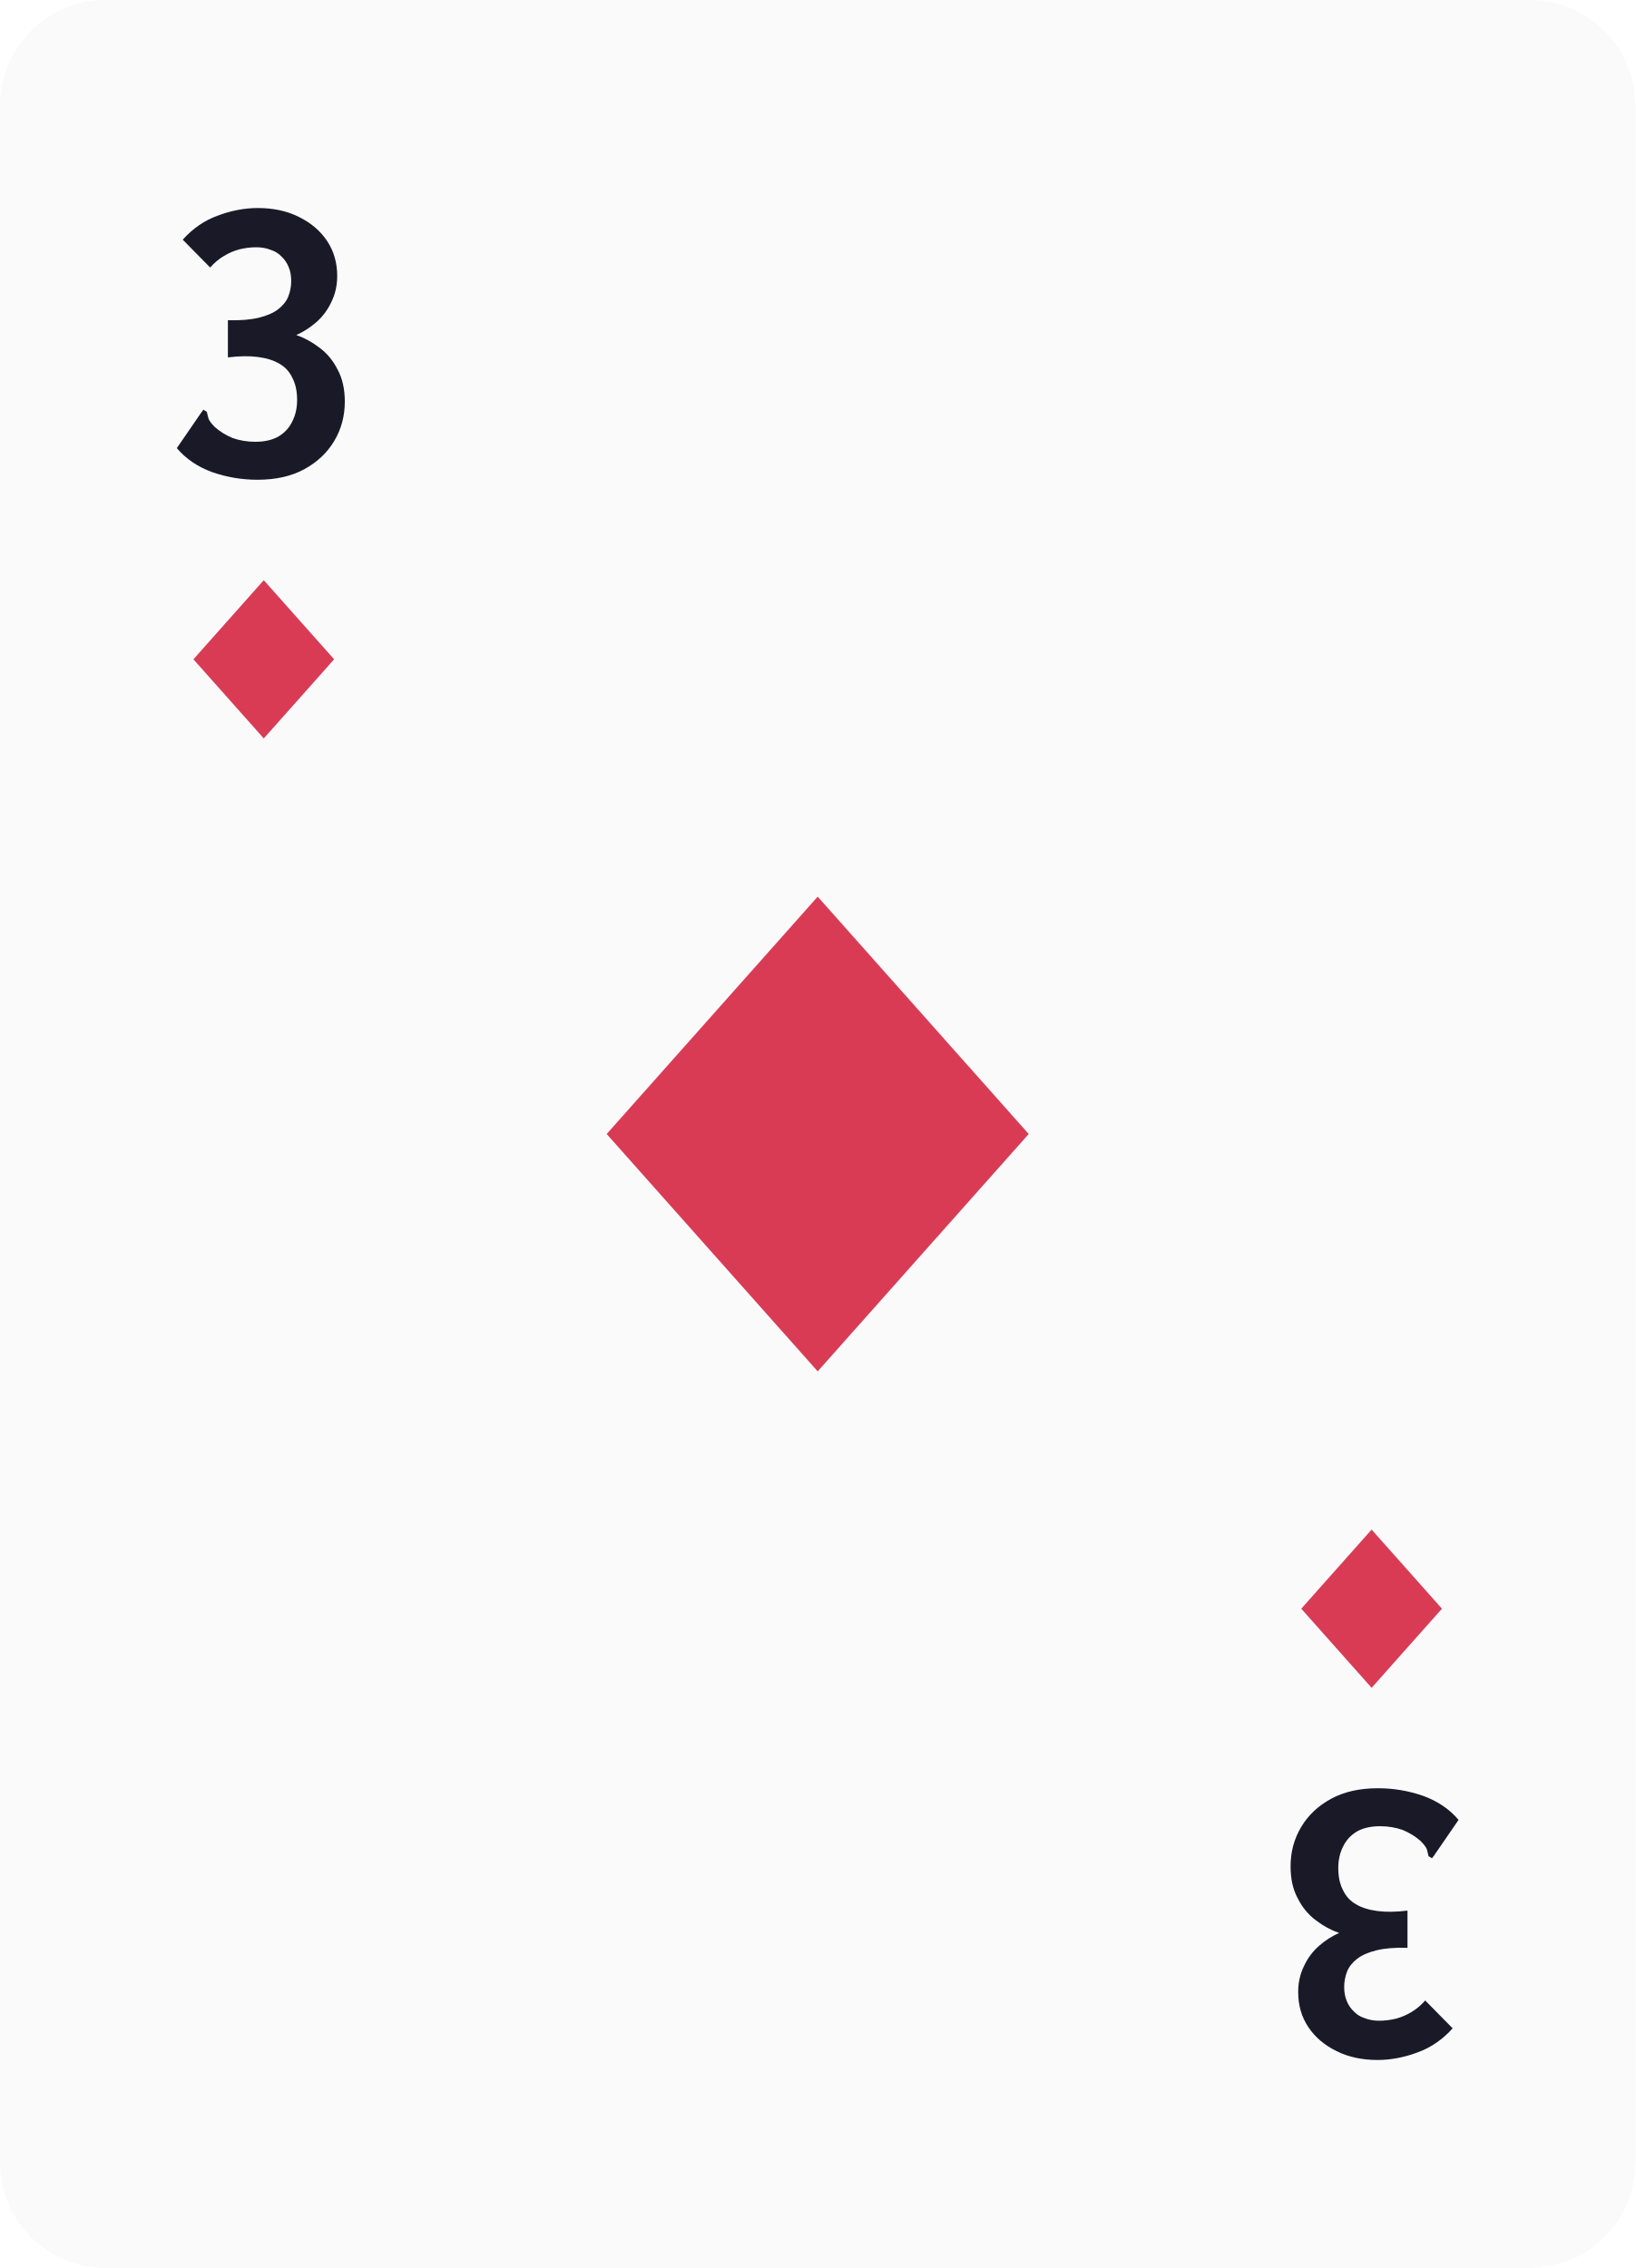
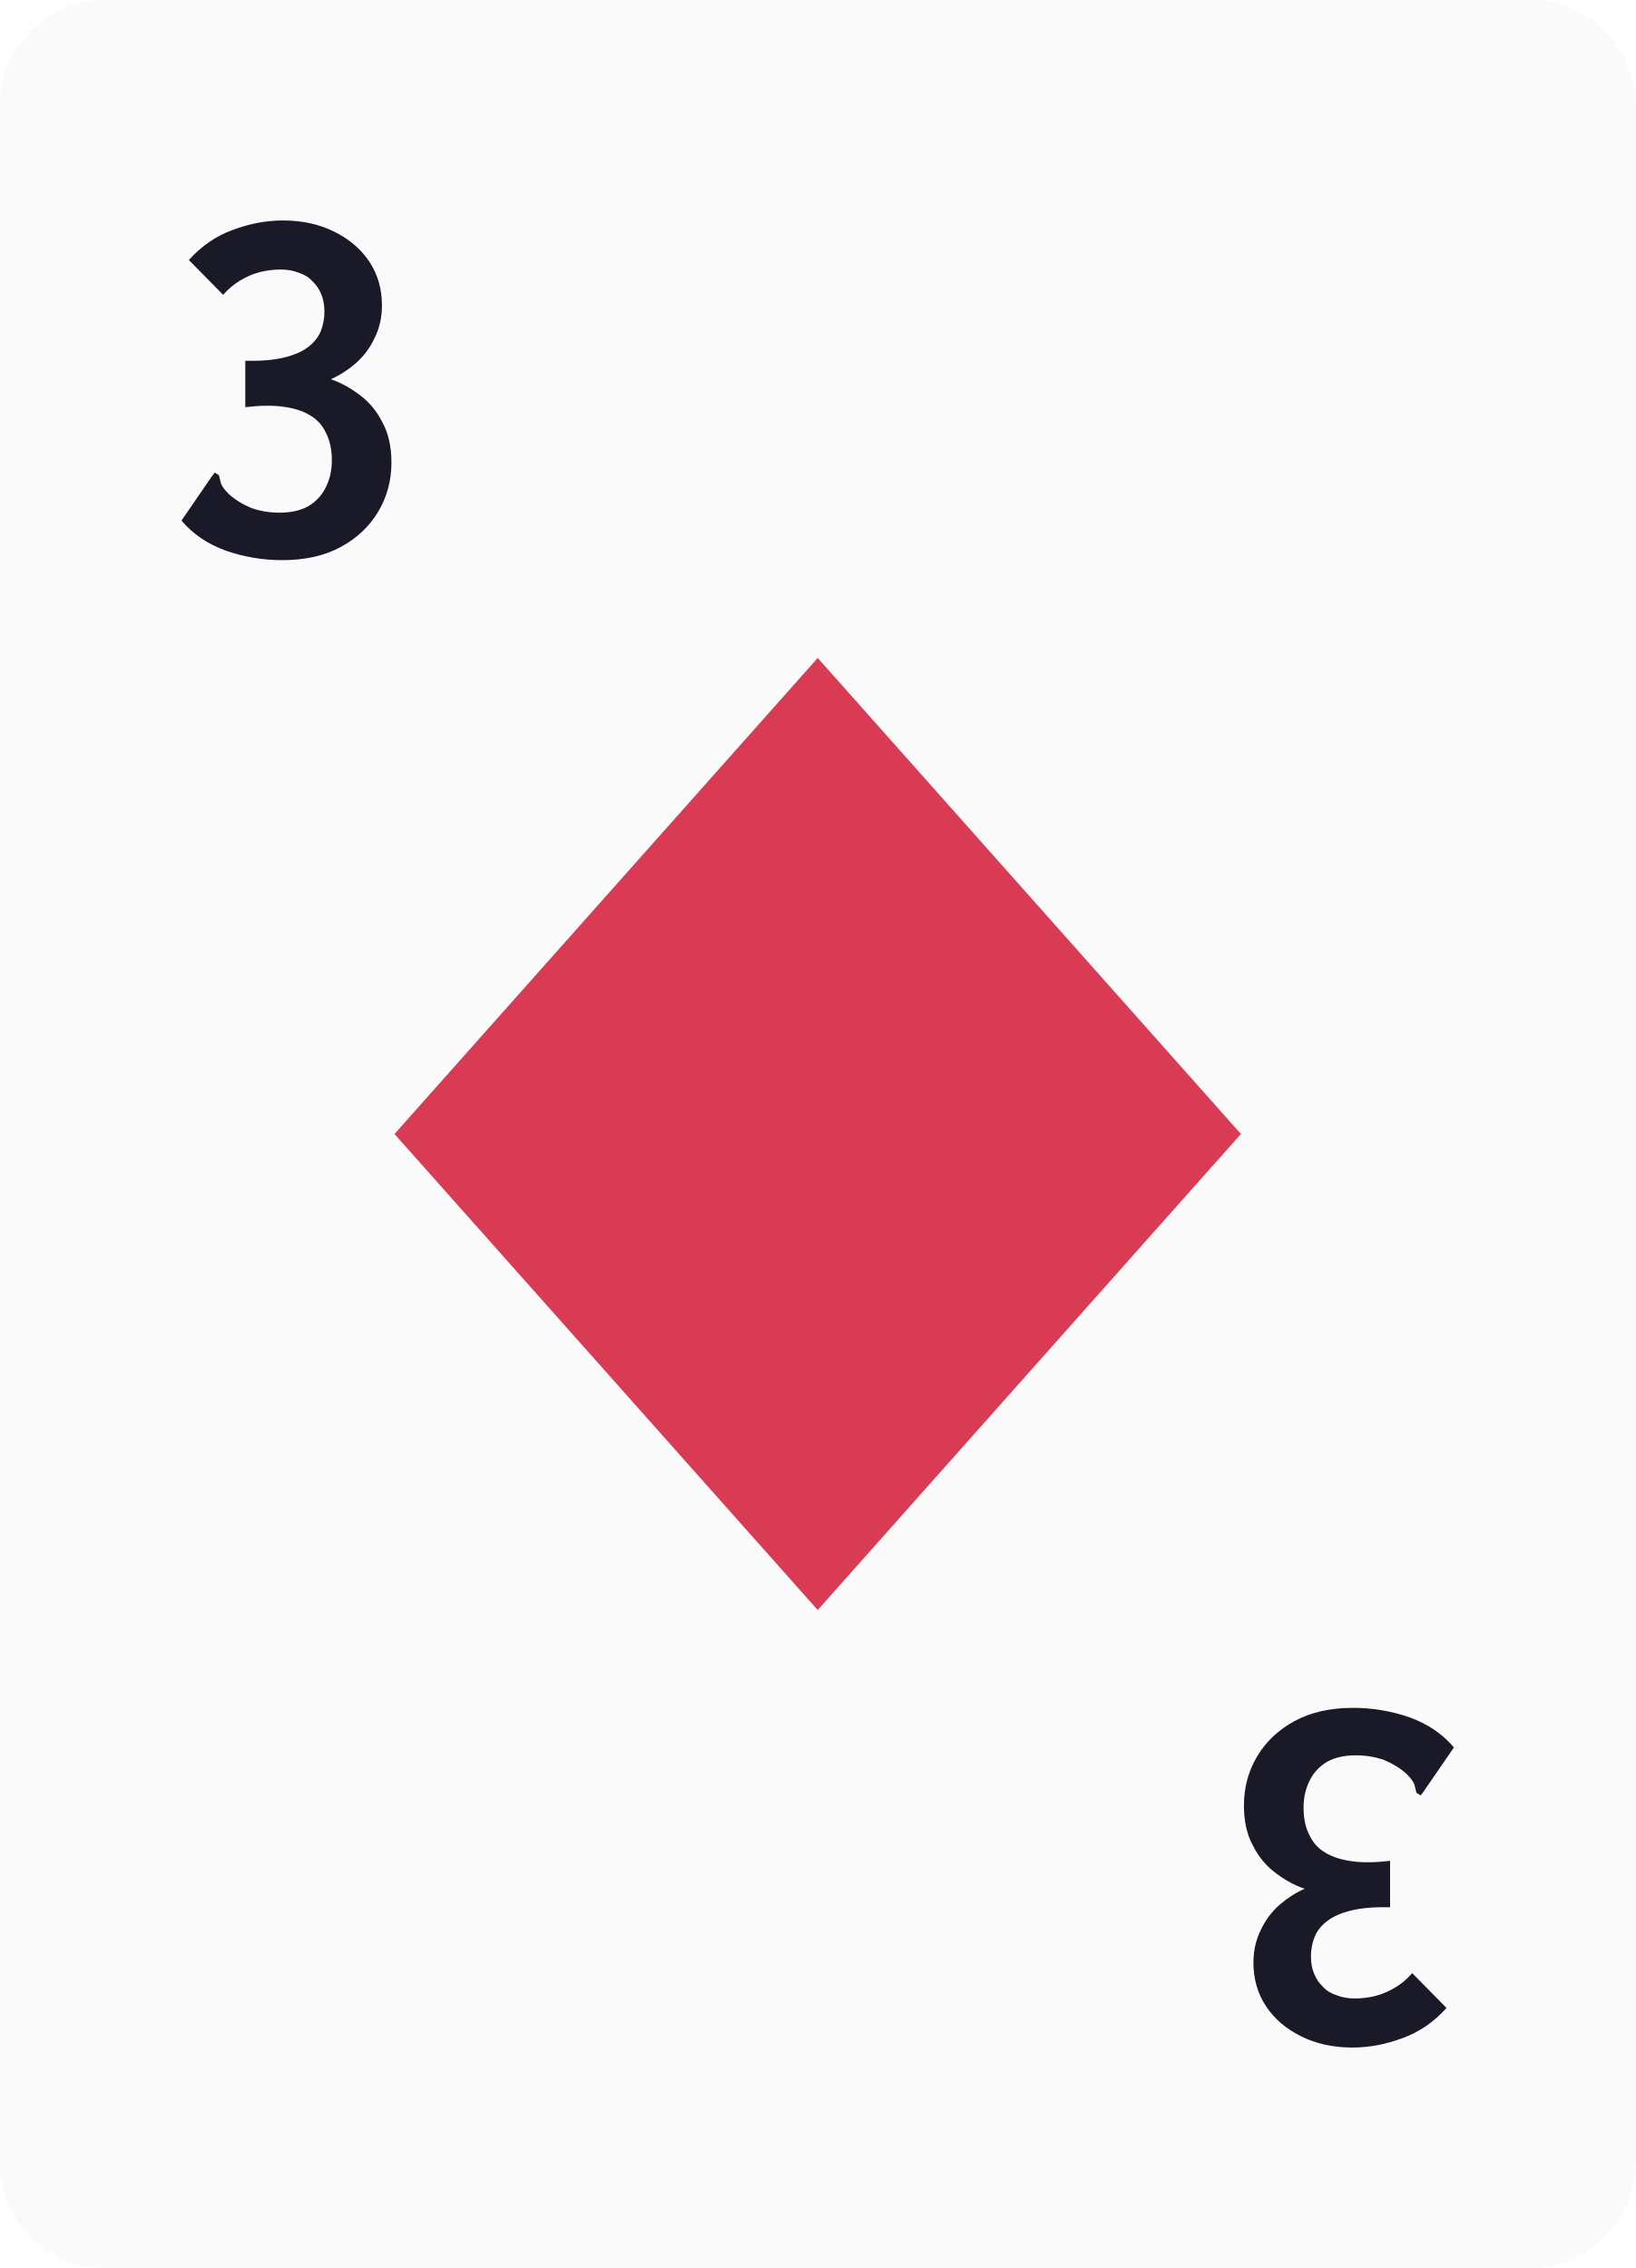
<svg xmlns="http://www.w3.org/2000/svg" width="62" height="86" viewBox="0 0 62 86" fill="none">
  <rect width="62" height="86" rx="4" fill="#FAFAFB" />
-   <path d="M9.76 18.192C9.173 18.192 8.603 18.096 8.048 17.904C7.493 17.701 7.045 17.397 6.704 16.992L7.616 15.664L7.712 15.536L7.84 15.616C7.861 15.701 7.883 15.787 7.904 15.872C7.936 15.957 8.016 16.064 8.144 16.192C8.336 16.363 8.56 16.501 8.816 16.608C9.083 16.704 9.371 16.752 9.68 16.752C10.021 16.752 10.309 16.688 10.544 16.56C10.779 16.421 10.955 16.235 11.072 16C11.2 15.755 11.264 15.477 11.264 15.168C11.264 14.837 11.205 14.56 11.088 14.336C10.981 14.101 10.816 13.92 10.592 13.792C10.379 13.664 10.107 13.579 9.776 13.536C9.456 13.493 9.077 13.499 8.64 13.552V12.144C9.109 12.155 9.499 12.123 9.808 12.048C10.117 11.973 10.363 11.867 10.544 11.728C10.725 11.589 10.853 11.429 10.928 11.248C11.003 11.056 11.04 10.859 11.04 10.656C11.04 10.453 11.008 10.277 10.944 10.128C10.88 9.968 10.789 9.835 10.672 9.728C10.565 9.611 10.427 9.525 10.256 9.472C10.096 9.408 9.915 9.376 9.712 9.376C9.499 9.376 9.285 9.403 9.072 9.456C8.869 9.509 8.672 9.595 8.48 9.712C8.299 9.819 8.128 9.963 7.968 10.144L6.928 9.088C7.312 8.661 7.755 8.357 8.256 8.176C8.768 7.984 9.275 7.888 9.776 7.888C10.363 7.888 10.88 8 11.328 8.224C11.787 8.448 12.144 8.752 12.4 9.136C12.656 9.52 12.784 9.963 12.784 10.464C12.784 10.827 12.709 11.157 12.56 11.456C12.421 11.755 12.229 12.011 11.984 12.224C11.749 12.427 11.499 12.587 11.232 12.704C11.541 12.811 11.835 12.971 12.112 13.184C12.4 13.397 12.629 13.675 12.8 14.016C12.981 14.347 13.072 14.752 13.072 15.232C13.072 15.776 12.939 16.272 12.672 16.72C12.405 17.168 12.027 17.525 11.536 17.792C11.045 18.059 10.453 18.192 9.76 18.192Z" fill="#191927" />
-   <path d="M10 22L12.667 25L10 28L7.333 25L10 22Z" fill="#D93B55" />
-   <path d="M31 34L39 43L31 52L23 43L31 34Z" fill="#D93B55" />
-   <path d="M52.24 67.808C52.827 67.808 53.397 67.904 53.952 68.096C54.507 68.299 54.955 68.603 55.296 69.008L54.384 70.336L54.288 70.464L54.16 70.384C54.139 70.299 54.117 70.213 54.096 70.128C54.064 70.043 53.984 69.936 53.856 69.808C53.664 69.637 53.44 69.499 53.184 69.392C52.917 69.296 52.629 69.248 52.32 69.248C51.979 69.248 51.691 69.312 51.456 69.44C51.221 69.579 51.045 69.765 50.928 70C50.8 70.245 50.736 70.523 50.736 70.832C50.736 71.163 50.795 71.44 50.912 71.664C51.019 71.899 51.184 72.08 51.408 72.208C51.621 72.336 51.893 72.421 52.224 72.464C52.544 72.507 52.923 72.501 53.36 72.448V73.856C52.891 73.845 52.501 73.877 52.192 73.952C51.883 74.027 51.637 74.133 51.456 74.272C51.275 74.411 51.147 74.571 51.072 74.752C50.997 74.944 50.96 75.141 50.96 75.344C50.96 75.547 50.992 75.723 51.056 75.872C51.12 76.032 51.211 76.165 51.328 76.272C51.435 76.389 51.573 76.475 51.744 76.528C51.904 76.592 52.085 76.624 52.288 76.624C52.501 76.624 52.715 76.597 52.928 76.544C53.131 76.491 53.328 76.405 53.52 76.288C53.701 76.181 53.872 76.037 54.032 75.856L55.072 76.912C54.688 77.339 54.245 77.643 53.744 77.824C53.232 78.016 52.725 78.112 52.224 78.112C51.637 78.112 51.12 78 50.672 77.776C50.213 77.552 49.856 77.248 49.6 76.864C49.344 76.48 49.216 76.037 49.216 75.536C49.216 75.173 49.291 74.843 49.44 74.544C49.579 74.245 49.771 73.989 50.016 73.776C50.251 73.573 50.501 73.413 50.768 73.296C50.459 73.189 50.165 73.029 49.888 72.816C49.6 72.603 49.371 72.325 49.2 71.984C49.019 71.653 48.928 71.248 48.928 70.768C48.928 70.224 49.061 69.728 49.328 69.28C49.595 68.832 49.973 68.475 50.464 68.208C50.955 67.941 51.547 67.808 52.24 67.808Z" fill="#191927" />
-   <path d="M52 64L49.333 61L52 58L54.667 61L52 64Z" fill="#D93B55" />
+   <path d="M10.7 21.24C9.967 21.24 9.253 21.12 8.56 20.88C7.867 20.627 7.307 20.247 6.88 19.74L8.02 18.08L8.14 17.92L8.3 18.02C8.327 18.127 8.353 18.233 8.38 18.34C8.42 18.447 8.52 18.58 8.68 18.74C8.92 18.953 9.2 19.127 9.52 19.26C9.853 19.38 10.213 19.44 10.6 19.44C11.027 19.44 11.387 19.36 11.68 19.2C11.973 19.027 12.193 18.793 12.34 18.5C12.5 18.193 12.58 17.847 12.58 17.46C12.58 17.047 12.507 16.7 12.36 16.42C12.227 16.127 12.02 15.9 11.74 15.74C11.473 15.58 11.133 15.473 10.72 15.42C10.32 15.367 9.847 15.373 9.3 15.44V13.68C9.887 13.693 10.373 13.653 10.76 13.56C11.147 13.467 11.453 13.333 11.68 13.16C11.907 12.987 12.067 12.787 12.16 12.56C12.253 12.32 12.3 12.073 12.3 11.82C12.3 11.567 12.26 11.347 12.18 11.16C12.1 10.96 11.987 10.793 11.84 10.66C11.707 10.513 11.533 10.407 11.32 10.34C11.12 10.26 10.893 10.22 10.64 10.22C10.373 10.22 10.107 10.253 9.84 10.32C9.587 10.387 9.34 10.493 9.1 10.64C8.873 10.773 8.66 10.953 8.46 11.18L7.16 9.86C7.64 9.327 8.193 8.947 8.82 8.72C9.46 8.48 10.093 8.36 10.72 8.36C11.453 8.36 12.1 8.5 12.66 8.78C13.233 9.06 13.68 9.44 14 9.92C14.32 10.4 14.48 10.953 14.48 11.58C14.48 12.033 14.387 12.447 14.2 12.82C14.027 13.193 13.787 13.513 13.48 13.78C13.187 14.033 12.873 14.233 12.54 14.38C12.927 14.513 13.293 14.713 13.64 14.98C14 15.247 14.287 15.593 14.5 16.02C14.727 16.433 14.84 16.94 14.84 17.54C14.84 18.22 14.673 18.84 14.34 19.4C14.007 19.96 13.533 20.407 12.92 20.74C12.307 21.073 11.567 21.24 10.7 21.24Z" fill="#191927" />
+   <path d="M31 24.95L47.044 43L31 61.05L14.956 43L31 24.95Z" fill="#D93B55" />
+   <path d="M51.3 64.76C52.033 64.76 52.747 64.88 53.44 65.12C54.133 65.373 54.693 65.753 55.12 66.26L53.98 67.92L53.86 68.08L53.7 67.98C53.673 67.873 53.647 67.767 53.62 67.66C53.58 67.553 53.48 67.42 53.32 67.26C53.08 67.047 52.8 66.873 52.48 66.74C52.147 66.62 51.787 66.56 51.4 66.56C50.973 66.56 50.613 66.64 50.32 66.8C50.027 66.973 49.807 67.207 49.66 67.5C49.5 67.807 49.42 68.153 49.42 68.54C49.42 68.953 49.493 69.3 49.64 69.58C49.773 69.873 49.98 70.1 50.26 70.26C50.527 70.42 50.867 70.527 51.28 70.58C51.68 70.633 52.153 70.627 52.7 70.56V72.32C52.113 72.307 51.627 72.347 51.24 72.44C50.853 72.533 50.547 72.667 50.32 72.84C50.093 73.013 49.933 73.213 49.84 73.44C49.747 73.68 49.7 73.927 49.7 74.18C49.7 74.433 49.74 74.653 49.82 74.84C49.9 75.04 50.013 75.207 50.16 75.34C50.293 75.487 50.467 75.593 50.68 75.66C50.88 75.74 51.107 75.78 51.36 75.78C51.627 75.78 51.893 75.747 52.16 75.68C52.413 75.613 52.66 75.507 52.9 75.36C53.127 75.227 53.34 75.047 53.54 74.82L54.84 76.14C54.36 76.673 53.807 77.053 53.18 77.28C52.54 77.52 51.907 77.64 51.28 77.64C50.547 77.64 49.9 77.5 49.34 77.22C48.767 76.94 48.32 76.56 48 76.08C47.68 75.6 47.52 75.047 47.52 74.42C47.52 73.967 47.613 73.553 47.8 73.18C47.973 72.807 48.213 72.487 48.52 72.22C48.813 71.967 49.127 71.767 49.46 71.62C49.073 71.487 48.707 71.287 48.36 71.02C48 70.753 47.713 70.407 47.5 69.98C47.273 69.567 47.16 69.06 47.16 68.46C47.16 67.78 47.327 67.16 47.66 66.6C47.993 66.04 48.467 65.593 49.08 65.26C49.693 64.927 50.433 64.76 51.3 64.76Z" fill="#191927" />
</svg>
